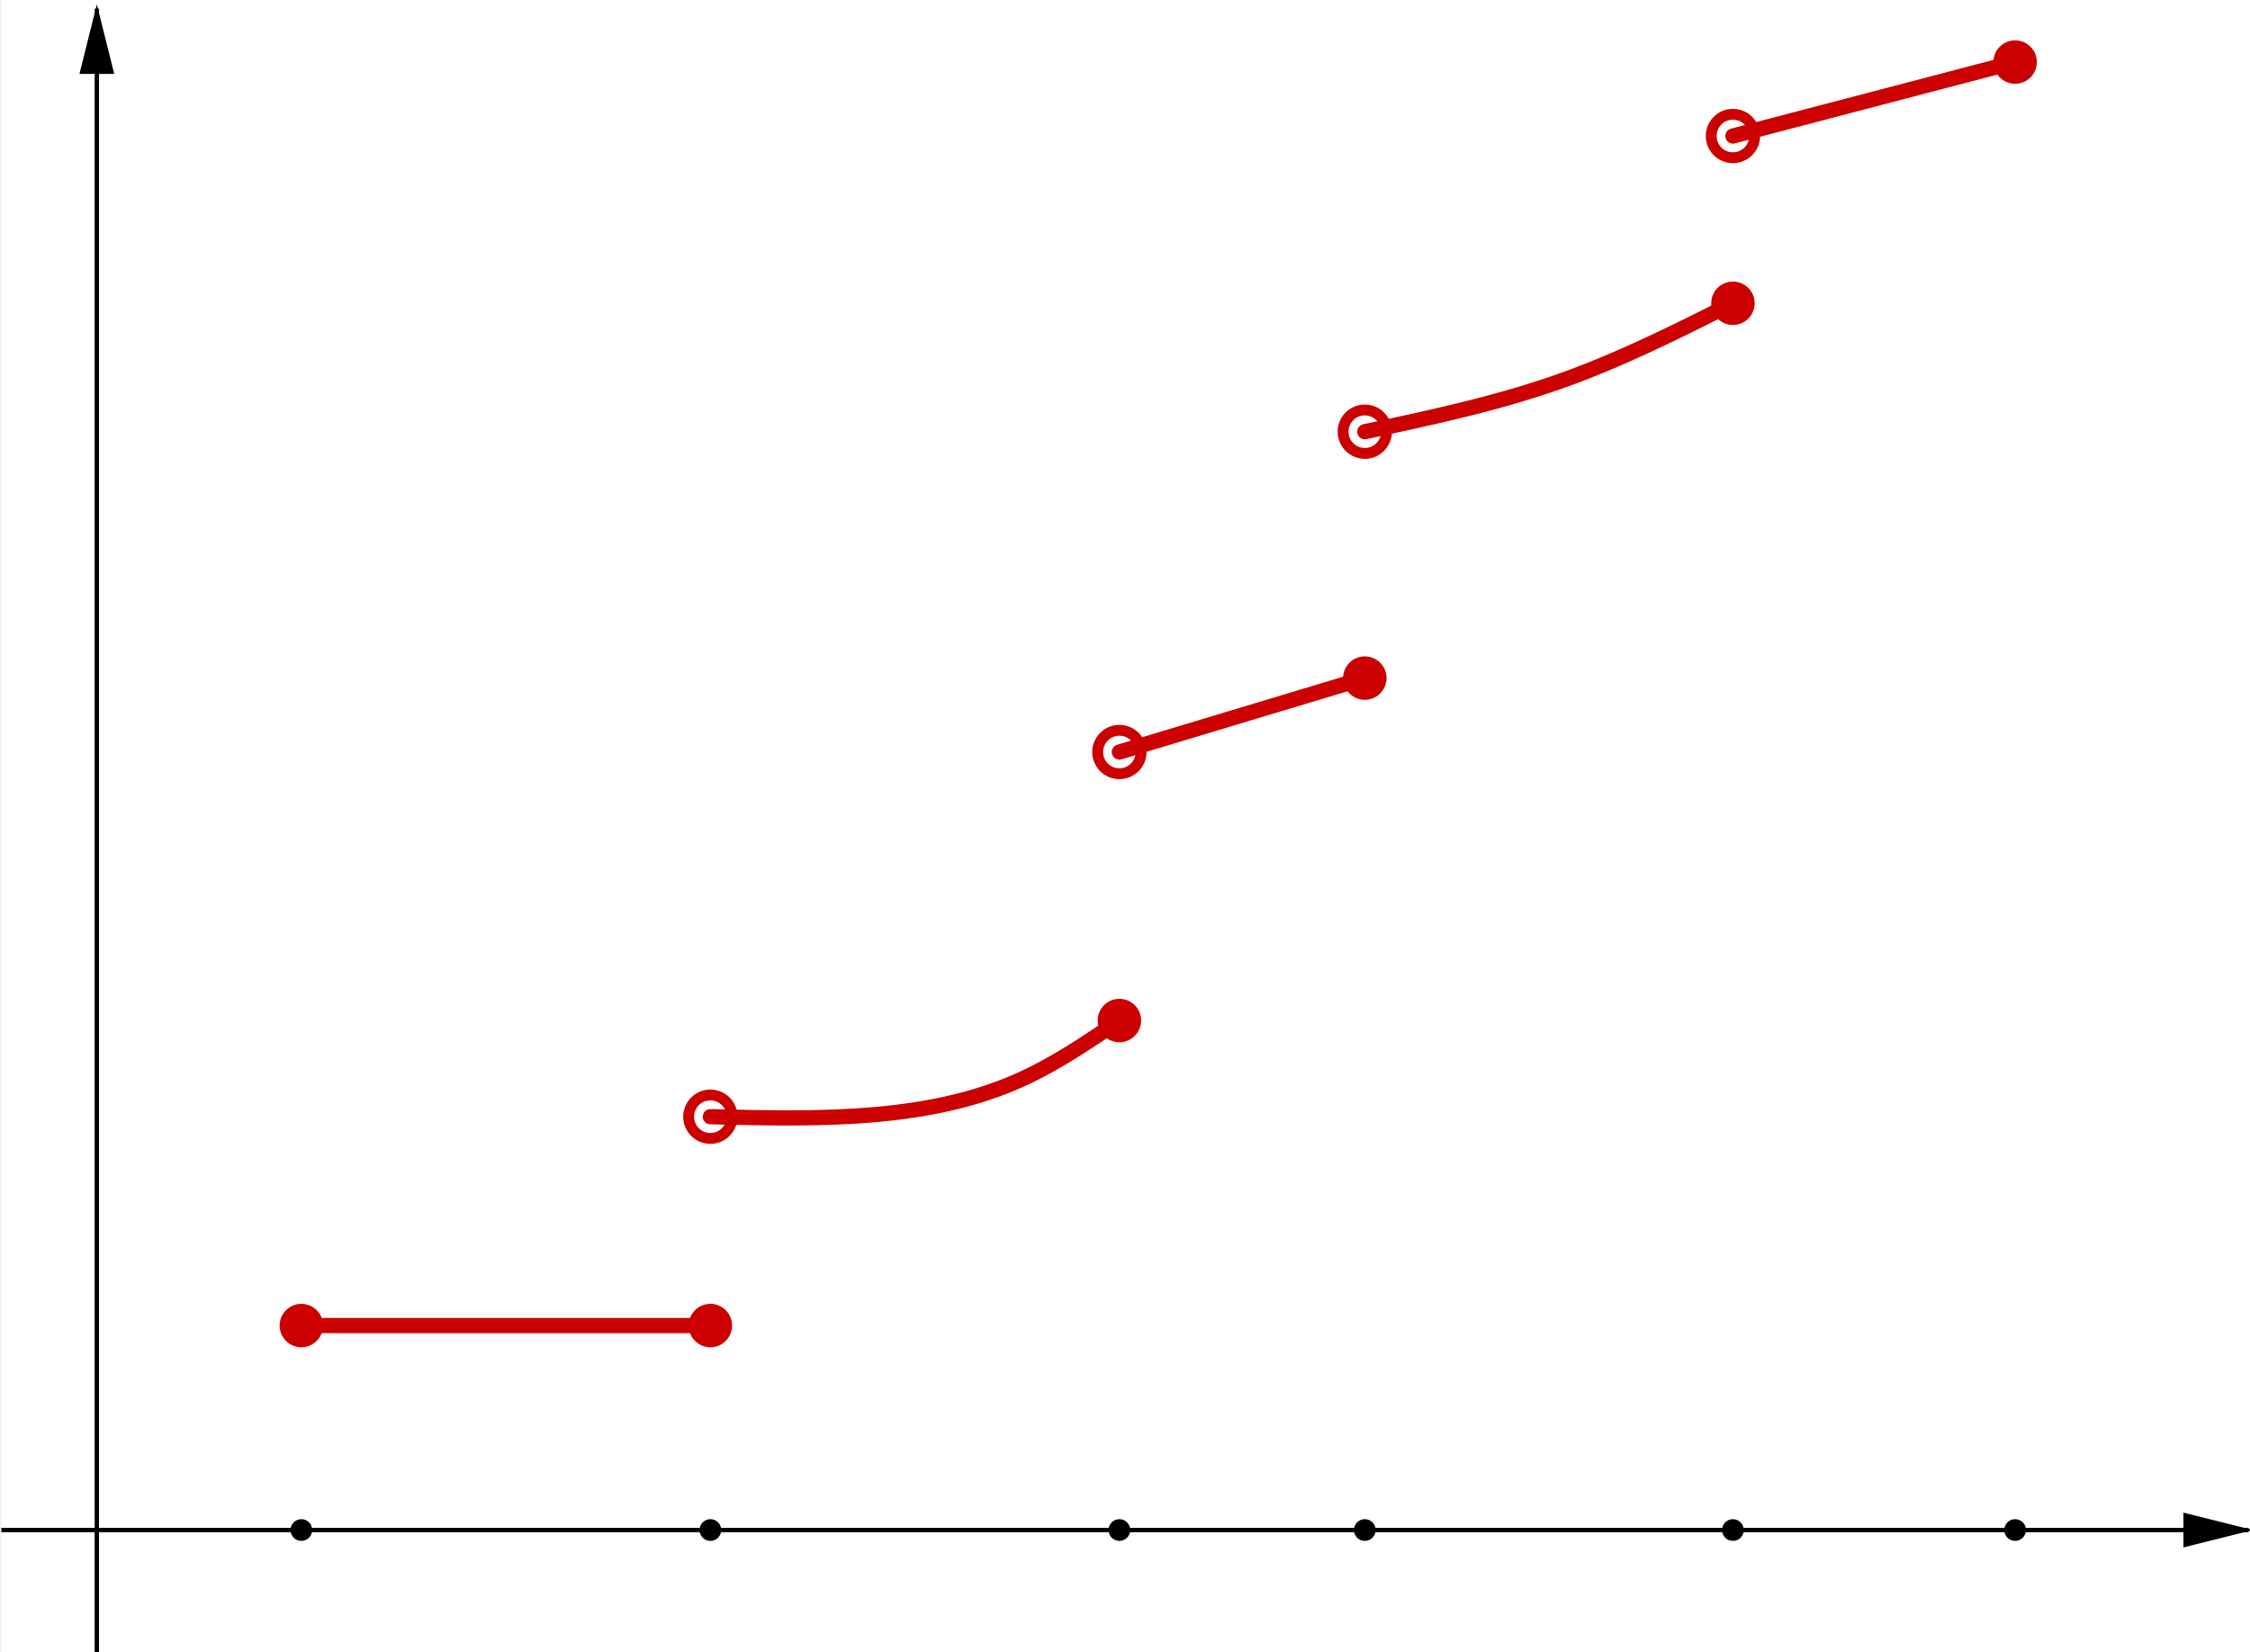
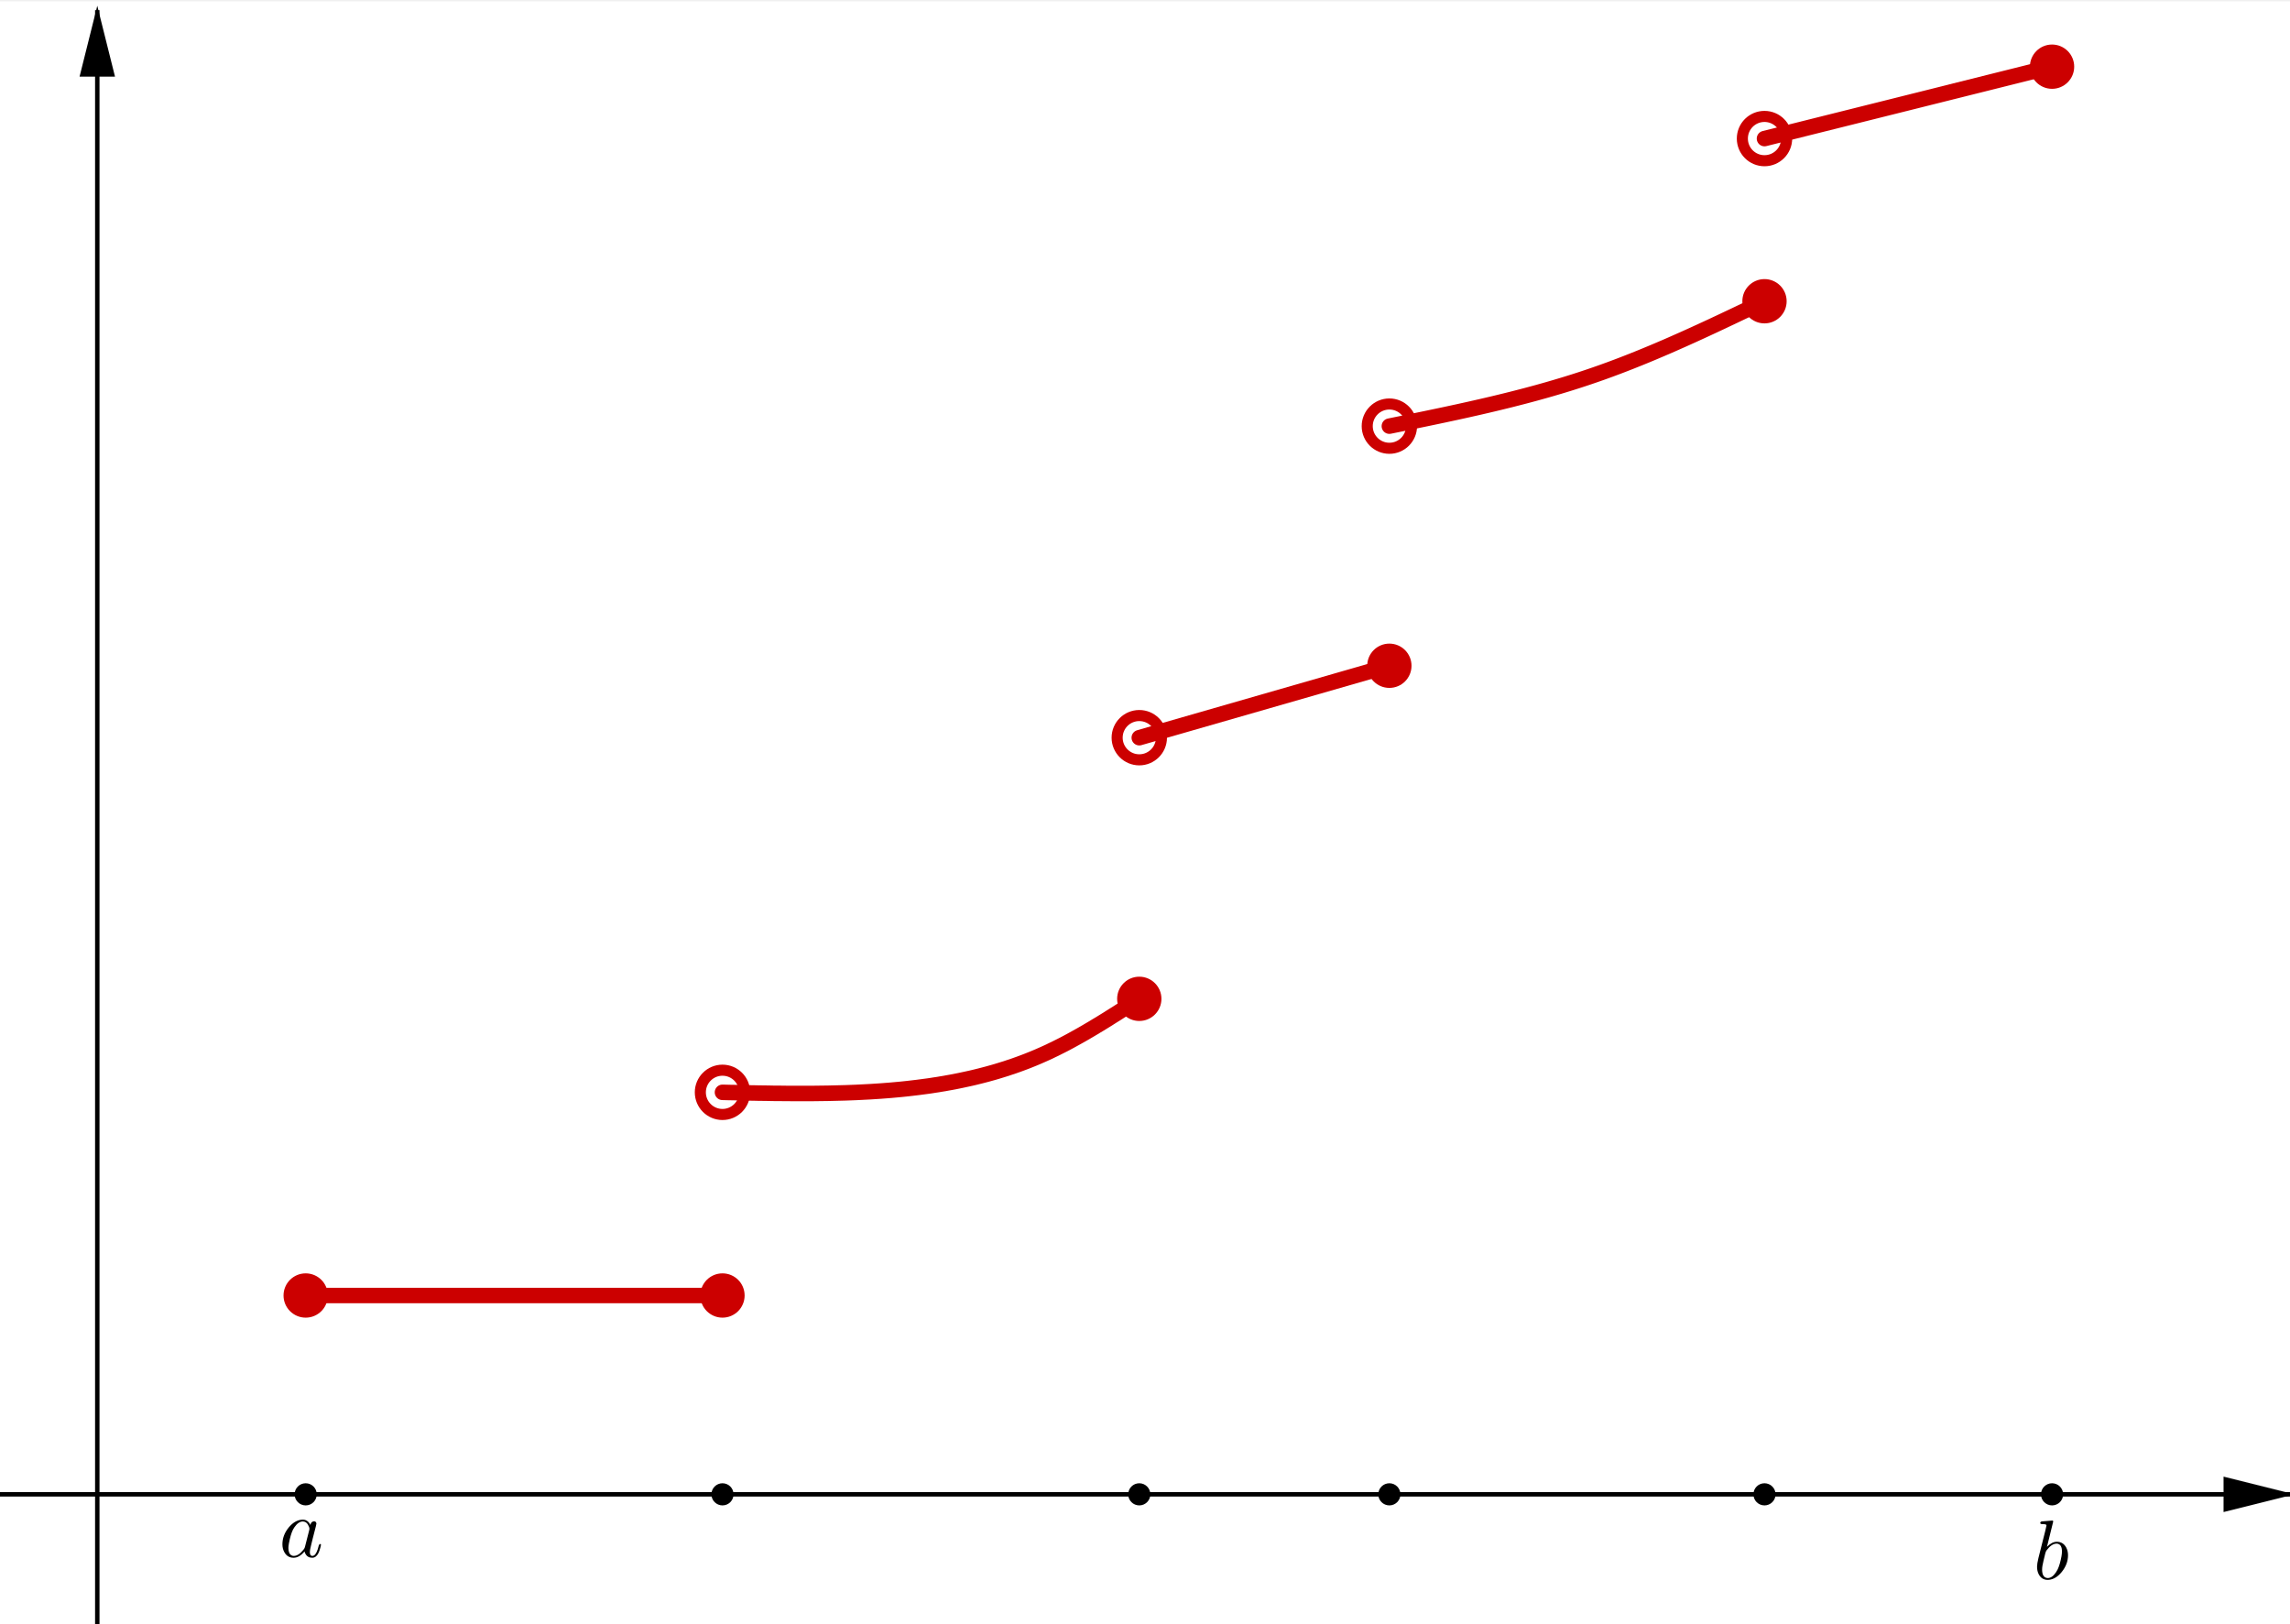
- <svg xmlns="http://www.w3.org/2000/svg" version="1.1" baseProfile="full" width="11.031cm" height="8.098cm" viewBox="0 0 517 380">
+ <svg xmlns="http://www.w3.org/2000/svg" version="1.1" baseProfile="full" width="11.031cm" height="7.822cm" viewBox="0 0 517 366">
  <g stroke-linejoin="miter" stroke-dashoffset="0" stroke-dasharray="none" stroke-width="1" stroke-miterlimit="10.000" stroke-linecap="square">
-     <clipPath id="clip0b198ba2-da93-43e0-8b6f-9a975923bdf9">
-       <path d="M 0 0 L 0 381.00 L 519.00 381.00 L 519.00 0 z" />
+     <clipPath id="clipcf092d91-afb4-4f87-b55b-2e547354ac8d">
+       <path d="M 0 0 L 0 368.00 L 519.00 368.00 L 519.00 0 z" />
    </clipPath>
    <g clip-path="url(#clip1)">
      <g fill-opacity="1" fill-rule="nonzero" stroke="none" fill="#ffffff">
-         <path d="M 0 0 L 519.00 0 L 519.00 381.00 L 0 381.00 L 0 0 z" />
-       </g>
-     </g>
-     <clipPath id="clip3fe75058-88b2-46e6-b3fe-6f1f11cfb4c7">
-       <path d="M 0 0 L 0 381.00 L 519.00 381.00 L 519.00 0 z" />
+         <path d="M 0 0 L 519.00 0 L 519.00 368.00 L 0 368.00 L 0 0 z" />
+       </g>
+     </g>
+     <clipPath id="clip340b4170-250e-4423-a421-cfbe6c512383">
+       <path d="M 0 0 L 0 368.00 L 519.00 368.00 L 519.00 0 z" />
    </clipPath>
    <g clip-path="url(#clip2)">
      <g stroke-linecap="butt" fill="none" stroke-opacity="1" stroke="#000000">
-         <path d="M 21.964 2 L 21.964 381.00" />
-       </g>
-     </g>
-     <clipPath id="clip01d507ce-08ec-40c1-9c9a-6805be78746c">
-       <path d="M 0 0 L 0 381.00 L 519.00 381.00 L 519.00 0 z" />
+         <path d="M 21.964 2 L 21.964 368.00" />
+       </g>
+     </g>
+     <clipPath id="clip12297f1d-1a6f-40b2-9924-266dabdbd923">
+       <path d="M 0 0 L 0 368.00 L 519.00 368.00 L 519.00 0 z" />
    </clipPath>
    <g clip-path="url(#clip3)">
      <g fill-opacity="1" fill-rule="evenodd" stroke="none" fill="#000000">
        <path d="M 21.964 1 L 17.964 17.000 L 25.964 17.000" />
      </g>
    </g>
-     <clipPath id="clipb29f3ad3-be61-430a-ae14-2dea337e269e">
-       <path d="M 0 0 L 0 381.00 L 519.00 381.00 L 519.00 0 z" />
+     <clipPath id="clip987e1de5-f22e-4f24-85cd-bc67ca7b3338">
+       <path d="M 0 0 L 0 368.00 L 519.00 368.00 L 519.00 0 z" />
    </clipPath>
    <g clip-path="url(#clip4)">
      <g stroke-linecap="butt" fill="none" stroke-opacity="1" stroke="#000000">
-         <path d="M 0 352.08 L 517.00 352.08" />
-       </g>
-     </g>
-     <clipPath id="clipe3bc85cf-7415-4466-963f-249ee44e7e02">
-       <path d="M 0 0 L 0 381.00 L 519.00 381.00 L 519.00 0 z" />
+         <path d="M 0 337.08 L 517.00 337.08" />
+       </g>
+     </g>
+     <clipPath id="clipdb05b985-6acf-415f-a738-33ef4ede84cc">
+       <path d="M 0 0 L 0 368.00 L 519.00 368.00 L 519.00 0 z" />
    </clipPath>
    <g clip-path="url(#clip5)">
      <g fill-opacity="1" fill-rule="evenodd" stroke="none" fill="#000000">
-         <path d="M 518.00 352.08 L 502.00 348.08 L 502.00 356.08" />
+         <path d="M 518.00 337.08 L 502.00 333.08 L 502.00 341.08" />
      </g>
    </g>
    <g id="misc">
</g>
    <g id="layer0">
-       <clipPath id="clipcf0b9674-e3a8-4b4e-ace9-5bd48eecfdd0">
-         <path d="M 0 0 L 0 381.00 L 519.00 381.00 L 519.00 0 z" />
+       <clipPath id="clipc4357185-dd2f-4bbd-b387-d0eb98295ee2">
+         <path d="M 0 0 L 0 368.00 L 519.00 368.00 L 519.00 0 z" />
      </clipPath>
      <g clip-path="url(#clip6)">
        <g stroke-linejoin="round" stroke-width="3.5" stroke-linecap="round" fill="none" stroke-opacity="1" stroke="#cc0000">
-           <path d="M 163.11 256.97 L 163.91 256.98 L 164.71 257.00 L 165.51 257.02 L 166.32 257.04 L 167.12 257.06 L 167.92 257.07 L 168.72 257.09 L 169.52 257.11 L 170.32 257.12 L 171.12 257.14 L 171.92 257.15 L 172.72 257.17 L 173.52 257.18 L 174.32 257.19 L 175.11 257.20 L 175.91 257.21 L 176.71 257.22 L 177.51 257.23 L 178.30 257.23 L 179.10 257.24 L 179.90 257.24 L 180.69 257.24 L 181.49 257.24 L 182.28 257.24 L 183.07 257.23 L 183.87 257.23 L 184.66 257.22 L 185.45 257.21 L 186.24 257.20 L 187.03 257.18 L 187.82 257.17 L 188.61 257.15 L 189.39 257.13 L 190.18 257.10 L 190.97 257.08 L 191.75 257.05 L 192.54 257.02 L 193.32 256.98 L 194.10 256.94 L 194.88 256.90 L 195.66 256.86 L 196.44 256.82 L 197.22 256.77 L 197.99 256.71 L 198.77 256.66 L 199.54 256.60 L 200.32 256.54 L 201.09 256.47 L 201.86 256.40 L 202.63 256.33 L 203.40 256.25 L 204.16 256.17 L 204.93 256.08 L 205.69 255.99 L 206.46 255.90 L 207.22 255.80 L 207.98 255.70 L 208.73 255.59 L 209.49 255.48 L 210.25 255.37 L 211.00 255.25 L 211.75 255.13 L 212.50 255.00 L 213.25 254.86 L 214.00 254.73 L 214.74 254.58 L 215.49 254.44 L 216.23 254.28 L 216.97 254.13 L 217.71 253.96 L 218.45 253.79 L 219.18 253.62 L 219.91 253.44 L 220.64 253.26 L 221.37 253.07 L 222.10 252.87 L 222.83 252.67 L 223.55 252.46 L 224.27 252.25 L 224.99 252.03 L 225.71 251.80 L 226.42 251.57 L 227.13 251.33 L 227.84 251.09 L 228.55 250.84 L 229.26 250.58 L 229.96 250.32 L 230.67 250.05 L 231.36 249.78 L 232.06 249.49 L 232.76 249.20 L 233.45 248.91 L 234.14 248.60 L 234.83 248.29 L 235.51 247.98 L 236.20 247.65 L 236.88 247.32 L 237.55 246.98 L 238.23 246.64 L 238.90 246.29 L 239.58 245.93 L 240.25 245.57 L 240.91 245.20 L 241.58 244.83 L 242.24 244.45 L 242.91 244.07 L 243.57 243.68 L 244.23 243.29 L 244.89 242.89 L 245.54 242.49 L 246.20 242.09 L 246.85 241.68 L 247.50 241.27 L 248.16 240.86 L 248.81 240.44 L 249.46 240.02 L 250.11 239.60 L 250.75 239.17 L 251.40 238.74 L 252.05 238.32 L 252.70 237.89 L 253.34 237.45 L 253.99 237.02 L 254.63 236.59 L 255.28 236.15 L 255.92 235.72 L 256.56 235.28 L 257.21 234.84" />
-         </g>
-       </g>
-       <clipPath id="clip1cb194b5-4356-4bd1-a8a3-cf11855f37d5">
-         <path d="M 0 0 L 0 381.00 L 519.00 381.00 L 519.00 0 z" />
+           <path d="M 163.11 246.32 L 163.91 246.34 L 164.71 246.36 L 165.51 246.37 L 166.32 246.39 L 167.12 246.41 L 167.92 246.42 L 168.72 246.44 L 169.52 246.46 L 170.32 246.47 L 171.12 246.49 L 171.92 246.50 L 172.72 246.51 L 173.52 246.52 L 174.32 246.54 L 175.11 246.55 L 175.91 246.55 L 176.71 246.56 L 177.51 246.57 L 178.30 246.57 L 179.10 246.58 L 179.90 246.58 L 180.69 246.58 L 181.49 246.58 L 182.28 246.58 L 183.07 246.58 L 183.87 246.57 L 184.66 246.56 L 185.45 246.55 L 186.24 246.54 L 187.03 246.53 L 187.82 246.51 L 188.61 246.49 L 189.39 246.47 L 190.18 246.45 L 190.97 246.43 L 191.75 246.40 L 192.54 246.37 L 193.32 246.34 L 194.10 246.30 L 194.88 246.26 L 195.66 246.22 L 196.44 246.18 L 197.22 246.13 L 197.99 246.08 L 198.77 246.03 L 199.54 245.97 L 200.32 245.91 L 201.09 245.85 L 201.86 245.78 L 202.63 245.71 L 203.40 245.64 L 204.16 245.56 L 204.93 245.48 L 205.69 245.39 L 206.46 245.30 L 207.22 245.21 L 207.98 245.11 L 208.73 245.01 L 209.49 244.91 L 210.25 244.80 L 211.00 244.68 L 211.75 244.57 L 212.50 244.44 L 213.25 244.32 L 214.00 244.18 L 214.74 244.05 L 215.49 243.91 L 216.23 243.76 L 216.97 243.61 L 217.71 243.45 L 218.45 243.29 L 219.18 243.13 L 219.91 242.96 L 220.64 242.78 L 221.37 242.60 L 222.10 242.41 L 222.83 242.22 L 223.55 242.02 L 224.27 241.82 L 224.99 241.61 L 225.71 241.39 L 226.42 241.17 L 227.13 240.95 L 227.84 240.71 L 228.55 240.48 L 229.26 240.23 L 229.96 239.98 L 230.67 239.72 L 231.36 239.46 L 232.06 239.19 L 232.76 238.91 L 233.45 238.63 L 234.14 238.34 L 234.83 238.04 L 235.51 237.74 L 236.20 237.43 L 236.88 237.12 L 237.55 236.79 L 238.23 236.47 L 238.90 236.13 L 239.58 235.79 L 240.25 235.45 L 240.91 235.10 L 241.58 234.74 L 242.24 234.38 L 242.91 234.01 L 243.57 233.64 L 244.23 233.27 L 244.89 232.89 L 245.54 232.51 L 246.20 232.12 L 246.85 231.74 L 247.50 231.34 L 248.16 230.95 L 248.81 230.55 L 249.46 230.15 L 250.11 229.75 L 250.75 229.34 L 251.40 228.93 L 252.05 228.53 L 252.70 228.11 L 253.34 227.70 L 253.99 227.29 L 254.63 226.87 L 255.28 226.46 L 255.92 226.04 L 256.56 225.63 L 257.21 225.21" />
+         </g>
+       </g>
+       <clipPath id="clip73964d78-106e-46ac-98fa-e3356d7e553e">
+         <path d="M 0 0 L 0 368.00 L 519.00 368.00 L 519.00 0 z" />
      </clipPath>
      <g clip-path="url(#clip7)">
        <g stroke-linejoin="round" stroke-width="3.5" stroke-linecap="round" fill="none" stroke-opacity="1" stroke="#cc0000">
-           <path d="M 313.67 99.338 L 314.36 99.191 L 315.05 99.044 L 315.74 98.896 L 316.43 98.749 L 317.12 98.601 L 317.81 98.453 L 318.50 98.305 L 319.20 98.157 L 319.89 98.008 L 320.58 97.859 L 321.27 97.710 L 321.96 97.560 L 322.65 97.410 L 323.34 97.259 L 324.03 97.107 L 324.72 96.955 L 325.41 96.803 L 326.10 96.650 L 326.78 96.496 L 327.47 96.341 L 328.16 96.185 L 328.85 96.029 L 329.54 95.872 L 330.22 95.713 L 330.91 95.554 L 331.60 95.394 L 332.28 95.233 L 332.97 95.071 L 333.65 94.908 L 334.34 94.743 L 335.02 94.577 L 335.71 94.410 L 336.39 94.242 L 337.08 94.073 L 337.76 93.902 L 338.44 93.730 L 339.12 93.556 L 339.80 93.381 L 340.48 93.204 L 341.17 93.026 L 341.84 92.847 L 342.52 92.665 L 343.20 92.482 L 343.88 92.297 L 344.56 92.111 L 345.23 91.923 L 345.91 91.732 L 346.59 91.541 L 347.26 91.347 L 347.93 91.151 L 348.61 90.953 L 349.28 90.753 L 349.95 90.551 L 350.62 90.347 L 351.29 90.141 L 351.96 89.933 L 352.63 89.722 L 353.30 89.510 L 353.97 89.295 L 354.63 89.077 L 355.30 88.857 L 355.96 88.635 L 356.63 88.410 L 357.29 88.183 L 357.95 87.953 L 358.61 87.721 L 359.27 87.486 L 359.93 87.249 L 360.59 87.008 L 361.25 86.766 L 361.91 86.520 L 362.56 86.273 L 363.22 86.023 L 363.87 85.770 L 364.52 85.515 L 365.18 85.258 L 365.83 84.998 L 366.48 84.737 L 367.13 84.473 L 367.78 84.207 L 368.43 83.939 L 369.07 83.669 L 369.72 83.397 L 370.37 83.122 L 371.01 82.846 L 371.66 82.569 L 372.30 82.289 L 372.95 82.007 L 373.59 81.724 L 374.23 81.439 L 374.87 81.153 L 375.51 80.865 L 376.16 80.575 L 376.80 80.284 L 377.44 79.991 L 378.07 79.697 L 378.71 79.401 L 379.35 79.104 L 379.99 78.806 L 380.63 78.507 L 381.26 78.206 L 381.90 77.904 L 382.54 77.601 L 383.17 77.297 L 383.81 76.992 L 384.44 76.686 L 385.08 76.379 L 385.71 76.071 L 386.35 75.762 L 386.98 75.452 L 387.61 75.142 L 388.25 74.831 L 388.88 74.519 L 389.51 74.206 L 390.14 73.893 L 390.78 73.579 L 391.41 73.265 L 392.04 72.951 L 392.67 72.635 L 393.30 72.320 L 393.94 72.004 L 394.57 71.688 L 395.20 71.371 L 395.83 71.055 L 396.46 70.738 L 397.09 70.421 L 397.72 70.104 L 398.36 69.787" />
-         </g>
-       </g>
-       <clipPath id="clip91f2fcb2-5b80-42e0-af0f-ad5923cd9ad9">
-         <path d="M 0 0 L 0 381.00 L 519.00 381.00 L 519.00 0 z" />
+           <path d="M 313.67 95.910 L 314.36 95.770 L 315.05 95.629 L 315.74 95.489 L 316.43 95.348 L 317.12 95.207 L 317.81 95.066 L 318.50 94.925 L 319.20 94.783 L 319.89 94.642 L 320.58 94.499 L 321.27 94.357 L 321.96 94.214 L 322.65 94.070 L 323.34 93.926 L 324.03 93.782 L 324.72 93.637 L 325.41 93.491 L 326.10 93.345 L 326.78 93.198 L 327.47 93.050 L 328.16 92.902 L 328.85 92.753 L 329.54 92.603 L 330.22 92.452 L 330.91 92.300 L 331.60 92.147 L 332.28 91.993 L 332.97 91.839 L 333.65 91.683 L 334.34 91.526 L 335.02 91.368 L 335.71 91.209 L 336.39 91.048 L 337.08 90.886 L 337.76 90.723 L 338.44 90.559 L 339.12 90.393 L 339.80 90.226 L 340.48 90.058 L 341.17 89.888 L 341.84 89.716 L 342.52 89.543 L 343.20 89.368 L 343.88 89.192 L 344.56 89.014 L 345.23 88.835 L 345.91 88.653 L 346.59 88.470 L 347.26 88.285 L 347.93 88.098 L 348.61 87.909 L 349.28 87.719 L 349.95 87.526 L 350.62 87.331 L 351.29 87.135 L 351.96 86.936 L 352.63 86.735 L 353.30 86.532 L 353.97 86.327 L 354.63 86.119 L 355.30 85.910 L 355.96 85.698 L 356.63 85.483 L 357.29 85.266 L 357.95 85.047 L 358.61 84.825 L 359.27 84.601 L 359.93 84.375 L 360.59 84.145 L 361.25 83.914 L 361.91 83.680 L 362.56 83.443 L 363.22 83.205 L 363.87 82.964 L 364.52 82.720 L 365.18 82.475 L 365.83 82.227 L 366.48 81.978 L 367.13 81.726 L 367.78 81.472 L 368.43 81.216 L 369.07 80.959 L 369.72 80.699 L 370.37 80.437 L 371.01 80.174 L 371.66 79.909 L 372.30 79.642 L 372.95 79.373 L 373.59 79.103 L 374.23 78.831 L 374.87 78.558 L 375.51 78.283 L 376.16 78.007 L 376.80 77.729 L 377.44 77.449 L 378.07 77.169 L 378.71 76.887 L 379.35 76.603 L 379.99 76.319 L 380.63 76.033 L 381.26 75.746 L 381.90 75.458 L 382.54 75.169 L 383.17 74.879 L 383.81 74.588 L 384.44 74.296 L 385.08 74.003 L 385.71 73.709 L 386.35 73.414 L 386.98 73.119 L 387.61 72.822 L 388.25 72.525 L 388.88 72.228 L 389.51 71.929 L 390.14 71.631 L 390.78 71.331 L 391.41 71.031 L 392.04 70.731 L 392.67 70.430 L 393.30 70.129 L 393.94 69.828 L 394.57 69.526 L 395.20 69.224 L 395.83 68.922 L 396.46 68.620 L 397.09 68.317 L 397.72 68.015 L 398.36 67.712" />
+         </g>
+       </g>
+       <clipPath id="clipb7a2257f-892c-4e40-a057-d14f39865862">
+         <path d="M 0 0 L 0 368.00 L 519.00 368.00 L 519.00 0 z" />
      </clipPath>
      <g clip-path="url(#clip8)">
        <g stroke-linejoin="round" stroke-width="3.5" stroke-linecap="round" fill="none" stroke-opacity="1" stroke="#cc0000">
-           <path d="M 69.013 305.03 L 163.11 305.03" />
-         </g>
-       </g>
-       <clipPath id="clip3946675e-f6b2-4330-afe5-d94eaa3d9ee2">
-         <path d="M 0 0 L 0 381.00 L 519.00 381.00 L 519.00 0 z" />
+           <path d="M 69.013 292.19 L 163.11 292.19" />
+         </g>
+       </g>
+       <clipPath id="clipc4d5f15d-009c-4978-a6fc-f4a64900080f">
+         <path d="M 0 0 L 0 368.00 L 519.00 368.00 L 519.00 0 z" />
      </clipPath>
      <g clip-path="url(#clip9)">
        <g stroke-linejoin="round" stroke-width="3.5" stroke-linecap="round" fill="none" stroke-opacity="1" stroke="#cc0000">
-           <path d="M 257.21 173.05 L 313.67 156.04" />
-         </g>
-       </g>
-       <clipPath id="clipf445985d-24d6-445f-a113-22ac68b2e536">
-         <path d="M 0 0 L 0 381.00 L 519.00 381.00 L 519.00 0 z" />
+           <path d="M 257.21 166.25 L 313.67 150.01" />
+         </g>
+       </g>
+       <clipPath id="clipdc10c342-41cf-4d81-8a05-4690e453c823">
+         <path d="M 0 0 L 0 368.00 L 519.00 368.00 L 519.00 0 z" />
      </clipPath>
      <g clip-path="url(#clip10)">
        <g stroke-linejoin="round" stroke-width="3.5" stroke-linecap="round" fill="none" stroke-opacity="1" stroke="#cc0000">
-           <path d="M 398.36 31.298 L 463.28 14.287" />
-         </g>
-       </g>
-       <clipPath id="clipb08a1677-2361-4385-a607-8dc4c667f24d">
-         <path d="M 0 0 L 0 381.00 L 519.00 381.00 L 519.00 0 z" />
+           <path d="M 398.36 30.985 L 463.28 14.754" />
+         </g>
+       </g>
+       <clipPath id="clip6c089364-e4b3-4379-b763-2c6b9607ec0d">
+         <path d="M 0 0 L 0 368.00 L 519.00 368.00 L 519.00 0 z" />
      </clipPath>
      <g clip-path="url(#clip11)">
        <g fill-opacity="1" fill-rule="nonzero" stroke="none" fill="#000000">
-           <path d="M 71.013 352.08 C 71.013 353.18 70.118 354.08 69.013 354.08 C 67.909 354.08 67.013 353.18 67.013 352.08 C 67.013 350.98 67.909 350.08 69.013 350.08 C 70.118 350.08 71.013 350.98 71.013 352.08 z" />
-         </g>
-       </g>
-       <clipPath id="clipc36cc9e4-908d-4992-a136-f264da702edf">
-         <path d="M 0 0 L 0 381.00 L 519.00 381.00 L 519.00 0 z" />
+           <path d="M 71.013 337.08 C 71.013 338.18 70.118 339.08 69.013 339.08 C 67.909 339.08 67.013 338.18 67.013 337.08 C 67.013 335.98 67.909 335.08 69.013 335.08 C 70.118 335.08 71.013 335.98 71.013 337.08 z" />
+         </g>
+       </g>
+       <clipPath id="clip3716d44c-2bbc-4f36-9993-13caaef5a253">
+         <path d="M 0 0 L 0 368.00 L 519.00 368.00 L 519.00 0 z" />
      </clipPath>
      <g clip-path="url(#clip12)">
        <g stroke-linejoin="round" stroke-linecap="round" fill="none" stroke-opacity="1" stroke="#000000">
-           <path d="M 71.013 352.08 C 71.013 353.18 70.118 354.08 69.013 354.08 C 67.909 354.08 67.013 353.18 67.013 352.08 C 67.013 350.98 67.909 350.08 69.013 350.08 C 70.118 350.08 71.013 350.98 71.013 352.08 z" />
-         </g>
-       </g>
-       <clipPath id="clip8c189ef8-361e-46e8-8351-5ef28ce6f6f3">
-         <path d="M 0 0 L 0 381.00 L 519.00 381.00 L 519.00 0 z" />
-       </clipPath>
-       <g clip-path="url(#clip13)">
-         <g fill-opacity="1" fill-rule="nonzero" stroke="none" fill="#000000">
-           <path d="M 165.11 352.08 C 165.11 353.18 164.22 354.08 163.11 354.08 C 162.01 354.08 161.11 353.18 161.11 352.08 C 161.11 350.98 162.01 350.08 163.11 350.08 C 164.22 350.08 165.11 350.98 165.11 352.08 z" />
-         </g>
-       </g>
-       <clipPath id="clipfc56370f-4f3f-4e37-9a8c-51867b5b14c8">
-         <path d="M 0 0 L 0 381.00 L 519.00 381.00 L 519.00 0 z" />
+           <path d="M 71.013 337.08 C 71.013 338.18 70.118 339.08 69.013 339.08 C 67.909 339.08 67.013 338.18 67.013 337.08 C 67.013 335.98 67.909 335.08 69.013 335.08 C 70.118 335.08 71.013 335.98 71.013 337.08 z" />
+         </g>
+       </g>
+       <g transform="matrix(.19, 0, 0, .19, 63.000, 351.19)">
+         <clipPath id="clip6df27e54-bf9c-43fb-8ea6-8228778339eb">
+           <path d="M -331.58 -1848.4 L -331.58 88.479 L 2400.0 88.479 L 2400.0 -1848.4 z" />
+         </clipPath>
+         <g clip-path="url(#clip13)">
+           <g fill-opacity="1" fill-rule="nonzero" stroke="none" fill="#000000">
+             <path d="M 37.297 -37.797 Q 37.797 -41.203 40.406 -42.000 Q 40.906 -42.203 41.500 -42.203 Q 44.094 -42.203 44.406 -39.500 Q 44.406 -38.906 43.703 -36.094 L 40.094 -22.094 Q 38.594 -15.797 37.906 -13.094 Q 36.594 -7.906 36.594 -5.703 Q 36.594 -1.094 39.594 -1.094 Q 43.406 -1.094 46.000 -9.094 Q 46.500 -10.797 47.203 -13.500 Q 48.000 -15.203 48.594 -15.297 Q 49.797 -15.297 49.797 -14.297 Q 49.797 -12.797 48.000 -7.297 Q 47.406 -5.594 46.797 -4.406 Q 44.000 1.094 39.406 1.094 Q 33.797 1.094 31.297 -3.703 Q 30.594 -4.906 30.297 -6.406 Q 24.000 1.094 17.297 1.094 Q 9.797 1.094 6.203 -5.703 Q 4 -9.703 4 -14.906 Q 4 -25.703 11.500 -34.906 Q 18.500 -43.297 26.703 -44.094 Q 27.406 -44.203 28.094 -44.203 Q 34.203 -44.203 37.297 -37.797 z M 30.797 -11.906 L 30.797 -11.906 L 35.797 -31.500 Q 36.094 -33.000 36.094 -33.203 Q 36.094 -35.297 34.297 -38.297 Q 32.094 -42.000 28.203 -42.000 Q 23.000 -42.000 18.297 -35.203 Q 17.406 -33.906 16.594 -32.406 Q 13.703 -26.594 11.703 -15.906 Q 11.094 -12.500 11.094 -10.500 Q 11.094 -3.703 14.906 -1.703 Q 16.000 -1.094 17.500 -1.094 Q 23.094 -1.094 28.797 -8.203 Q 30.203 -9.797 30.703 -11.500 L 30.703 -11.594 Q 30.797 -11.797 30.797 -11.906 z" />
+           </g>
+         </g>
+       </g>
+       <clipPath id="clipa1a72067-f9d4-4258-8ee3-879b73f1543c">
+         <path d="M 0 0 L 0 368.00 L 519.00 368.00 L 519.00 0 z" />
      </clipPath>
      <g clip-path="url(#clip14)">
-         <g stroke-linejoin="round" stroke-linecap="round" fill="none" stroke-opacity="1" stroke="#000000">
-           <path d="M 165.11 352.08 C 165.11 353.18 164.22 354.08 163.11 354.08 C 162.01 354.08 161.11 353.18 161.11 352.08 C 161.11 350.98 162.01 350.08 163.11 350.08 C 164.22 350.08 165.11 350.98 165.11 352.08 z" />
-         </g>
-       </g>
-       <clipPath id="clip3b25b6e0-3a67-4bc3-a8e4-e9416a74eda6">
-         <path d="M 0 0 L 0 381.00 L 519.00 381.00 L 519.00 0 z" />
+         <g fill-opacity="1" fill-rule="nonzero" stroke="none" fill="#000000">
+           <path d="M 165.11 337.08 C 165.11 338.18 164.22 339.08 163.11 339.08 C 162.01 339.08 161.11 338.18 161.11 337.08 C 161.11 335.98 162.01 335.08 163.11 335.08 C 164.22 335.08 165.11 335.98 165.11 337.08 z" />
+         </g>
+       </g>
+       <clipPath id="clipf0e81100-4088-4d6d-951b-31b2b4232e39">
+         <path d="M 0 0 L 0 368.00 L 519.00 368.00 L 519.00 0 z" />
      </clipPath>
      <g clip-path="url(#clip15)">
-         <g fill-opacity="1" fill-rule="nonzero" stroke="none" fill="#000000">
-           <path d="M 259.21 352.08 C 259.21 353.18 258.31 354.08 257.21 354.08 C 256.10 354.08 255.21 353.18 255.21 352.08 C 255.21 350.98 256.10 350.08 257.21 350.08 C 258.31 350.08 259.21 350.98 259.21 352.08 z" />
-         </g>
-       </g>
-       <clipPath id="clipc501b7b1-09d6-42e0-96d7-b323df24e489">
-         <path d="M 0 0 L 0 381.00 L 519.00 381.00 L 519.00 0 z" />
+         <g stroke-linejoin="round" stroke-linecap="round" fill="none" stroke-opacity="1" stroke="#000000">
+           <path d="M 165.11 337.08 C 165.11 338.18 164.22 339.08 163.11 339.08 C 162.01 339.08 161.11 338.18 161.11 337.08 C 161.11 335.98 162.01 335.08 163.11 335.08 C 164.22 335.08 165.11 335.98 165.11 337.08 z" />
+         </g>
+       </g>
+       <clipPath id="clip4fe2849a-a6c8-4861-b50f-d7718a64eed5">
+         <path d="M 0 0 L 0 368.00 L 519.00 368.00 L 519.00 0 z" />
      </clipPath>
      <g clip-path="url(#clip16)">
-         <g stroke-linejoin="round" stroke-linecap="round" fill="none" stroke-opacity="1" stroke="#000000">
-           <path d="M 259.21 352.08 C 259.21 353.18 258.31 354.08 257.21 354.08 C 256.10 354.08 255.21 353.18 255.21 352.08 C 255.21 350.98 256.10 350.08 257.21 350.08 C 258.31 350.08 259.21 350.98 259.21 352.08 z" />
-         </g>
-       </g>
-       <clipPath id="clip1018e66b-fc93-4e29-83ce-0bf5277667e1">
-         <path d="M 0 0 L 0 381.00 L 519.00 381.00 L 519.00 0 z" />
+         <g fill-opacity="1" fill-rule="nonzero" stroke="none" fill="#000000">
+           <path d="M 259.21 337.08 C 259.21 338.18 258.31 339.08 257.21 339.08 C 256.10 339.08 255.21 338.18 255.21 337.08 C 255.21 335.98 256.10 335.08 257.21 335.08 C 258.31 335.08 259.21 335.98 259.21 337.08 z" />
+         </g>
+       </g>
+       <clipPath id="clip3c6e393f-fc2e-49b6-9647-a923375afdf1">
+         <path d="M 0 0 L 0 368.00 L 519.00 368.00 L 519.00 0 z" />
      </clipPath>
      <g clip-path="url(#clip17)">
-         <g fill-opacity="1" fill-rule="nonzero" stroke="none" fill="#000000">
-           <path d="M 315.67 352.08 C 315.67 353.18 314.77 354.08 313.67 354.08 C 312.56 354.08 311.67 353.18 311.67 352.08 C 311.67 350.98 312.56 350.08 313.67 350.08 C 314.77 350.08 315.67 350.98 315.67 352.08 z" />
-         </g>
-       </g>
-       <clipPath id="clip49bcc55d-b259-4bed-867e-aeefd7cd1407">
-         <path d="M 0 0 L 0 381.00 L 519.00 381.00 L 519.00 0 z" />
+         <g stroke-linejoin="round" stroke-linecap="round" fill="none" stroke-opacity="1" stroke="#000000">
+           <path d="M 259.21 337.08 C 259.21 338.18 258.31 339.08 257.21 339.08 C 256.10 339.08 255.21 338.18 255.21 337.08 C 255.21 335.98 256.10 335.08 257.21 335.08 C 258.31 335.08 259.21 335.98 259.21 337.08 z" />
+         </g>
+       </g>
+       <clipPath id="clipd6893fc3-000b-42ed-86fe-fd6553039ce8">
+         <path d="M 0 0 L 0 368.00 L 519.00 368.00 L 519.00 0 z" />
      </clipPath>
      <g clip-path="url(#clip18)">
-         <g stroke-linejoin="round" stroke-linecap="round" fill="none" stroke-opacity="1" stroke="#000000">
-           <path d="M 315.67 352.08 C 315.67 353.18 314.77 354.08 313.67 354.08 C 312.56 354.08 311.67 353.18 311.67 352.08 C 311.67 350.98 312.56 350.08 313.67 350.08 C 314.77 350.08 315.67 350.98 315.67 352.08 z" />
-         </g>
-       </g>
-       <clipPath id="clip2fbaa791-88d9-4130-b1bd-708afda46572">
-         <path d="M 0 0 L 0 381.00 L 519.00 381.00 L 519.00 0 z" />
+         <g fill-opacity="1" fill-rule="nonzero" stroke="none" fill="#000000">
+           <path d="M 315.67 337.08 C 315.67 338.18 314.77 339.08 313.67 339.08 C 312.56 339.08 311.67 338.18 311.67 337.08 C 311.67 335.98 312.56 335.08 313.67 335.08 C 314.77 335.08 315.67 335.98 315.67 337.08 z" />
+         </g>
+       </g>
+       <clipPath id="clip1aa79d39-17a3-47f8-a09e-3f67bd3bc527">
+         <path d="M 0 0 L 0 368.00 L 519.00 368.00 L 519.00 0 z" />
      </clipPath>
      <g clip-path="url(#clip19)">
-         <g fill-opacity="1" fill-rule="nonzero" stroke="none" fill="#000000">
-           <path d="M 400.36 352.08 C 400.36 353.18 399.46 354.08 398.36 354.08 C 397.25 354.08 396.36 353.18 396.36 352.08 C 396.36 350.98 397.25 350.08 398.36 350.08 C 399.46 350.08 400.36 350.98 400.36 352.08 z" />
-         </g>
-       </g>
-       <clipPath id="clip0085c3de-546d-4aee-82f8-01b37e78d67f">
-         <path d="M 0 0 L 0 381.00 L 519.00 381.00 L 519.00 0 z" />
+         <g stroke-linejoin="round" stroke-linecap="round" fill="none" stroke-opacity="1" stroke="#000000">
+           <path d="M 315.67 337.08 C 315.67 338.18 314.77 339.08 313.67 339.08 C 312.56 339.08 311.67 338.18 311.67 337.08 C 311.67 335.98 312.56 335.08 313.67 335.08 C 314.77 335.08 315.67 335.98 315.67 337.08 z" />
+         </g>
+       </g>
+       <clipPath id="clip3fbc5046-a554-416e-80a3-a581e00c8e80">
+         <path d="M 0 0 L 0 368.00 L 519.00 368.00 L 519.00 0 z" />
      </clipPath>
      <g clip-path="url(#clip20)">
-         <g stroke-linejoin="round" stroke-linecap="round" fill="none" stroke-opacity="1" stroke="#000000">
-           <path d="M 400.36 352.08 C 400.36 353.18 399.46 354.08 398.36 354.08 C 397.25 354.08 396.36 353.18 396.36 352.08 C 396.36 350.98 397.25 350.08 398.36 350.08 C 399.46 350.08 400.36 350.98 400.36 352.08 z" />
-         </g>
-       </g>
-       <clipPath id="clip59e36d26-a732-4fda-bbdf-d37bbdabfa3f">
-         <path d="M 0 0 L 0 381.00 L 519.00 381.00 L 519.00 0 z" />
+         <g fill-opacity="1" fill-rule="nonzero" stroke="none" fill="#000000">
+           <path d="M 400.36 337.08 C 400.36 338.18 399.46 339.08 398.36 339.08 C 397.25 339.08 396.36 338.18 396.36 337.08 C 396.36 335.98 397.25 335.08 398.36 335.08 C 399.46 335.08 400.36 335.98 400.36 337.08 z" />
+         </g>
+       </g>
+       <clipPath id="clip7fe1d542-6f69-4b47-8f1e-0456483605b6">
+         <path d="M 0 0 L 0 368.00 L 519.00 368.00 L 519.00 0 z" />
      </clipPath>
      <g clip-path="url(#clip21)">
-         <g fill-opacity="1" fill-rule="nonzero" stroke="none" fill="#000000">
-           <path d="M 465.28 352.08 C 465.28 353.18 464.39 354.08 463.28 354.08 C 462.18 354.08 461.28 353.18 461.28 352.08 C 461.28 350.98 462.18 350.08 463.28 350.08 C 464.39 350.08 465.28 350.98 465.28 352.08 z" />
-         </g>
-       </g>
-       <clipPath id="clipf68318fb-e5d0-4c61-ba1d-683dad98ece1">
-         <path d="M 0 0 L 0 381.00 L 519.00 381.00 L 519.00 0 z" />
+         <g stroke-linejoin="round" stroke-linecap="round" fill="none" stroke-opacity="1" stroke="#000000">
+           <path d="M 400.36 337.08 C 400.36 338.18 399.46 339.08 398.36 339.08 C 397.25 339.08 396.36 338.18 396.36 337.08 C 396.36 335.98 397.25 335.08 398.36 335.08 C 399.46 335.08 400.36 335.98 400.36 337.08 z" />
+         </g>
+       </g>
+       <clipPath id="clip06deab6f-e98c-4477-a5a0-b7d3bf14364c">
+         <path d="M 0 0 L 0 368.00 L 519.00 368.00 L 519.00 0 z" />
      </clipPath>
      <g clip-path="url(#clip22)">
-         <g stroke-linejoin="round" stroke-linecap="round" fill="none" stroke-opacity="1" stroke="#000000">
-           <path d="M 465.28 352.08 C 465.28 353.18 464.39 354.08 463.28 354.08 C 462.18 354.08 461.28 353.18 461.28 352.08 C 461.28 350.98 462.18 350.08 463.28 350.08 C 464.39 350.08 465.28 350.98 465.28 352.08 z" />
-         </g>
-       </g>
-       <clipPath id="clipb6ee711c-9595-4e03-8b88-78e4c45fe56c">
-         <path d="M 0 0 L 0 381.00 L 519.00 381.00 L 519.00 0 z" />
+         <g fill-opacity="1" fill-rule="nonzero" stroke="none" fill="#000000">
+           <path d="M 465.28 337.08 C 465.28 338.18 464.39 339.08 463.28 339.08 C 462.18 339.08 461.28 338.18 461.28 337.08 C 461.28 335.98 462.18 335.08 463.28 335.08 C 464.39 335.08 465.28 335.98 465.28 337.08 z" />
+         </g>
+       </g>
+       <clipPath id="clip306540f2-8618-4d4b-a412-960aac825c9d">
+         <path d="M 0 0 L 0 368.00 L 519.00 368.00 L 519.00 0 z" />
      </clipPath>
      <g clip-path="url(#clip23)">
-         <g fill-opacity="1" fill-rule="nonzero" stroke="none" fill="#cc0000">
-           <path d="M 74.013 305.03 C 74.013 307.79 71.775 310.03 69.013 310.03 C 66.252 310.03 64.013 307.79 64.013 305.03 C 64.013 302.27 66.252 300.03 69.013 300.03 C 71.775 300.03 74.013 302.27 74.013 305.03 z" />
-         </g>
-       </g>
-       <clipPath id="clipc4f3addb-4e7e-4706-a0de-c6015c67f0dc">
-         <path d="M 0 0 L 0 381.00 L 519.00 381.00 L 519.00 0 z" />
-       </clipPath>
-       <g clip-path="url(#clip24)">
-         <g fill-opacity="1" fill-rule="nonzero" stroke="none" fill="#cc0000">
-           <path d="M 168.11 305.03 C 168.11 307.79 165.87 310.03 163.11 310.03 C 160.35 310.03 158.11 307.79 158.11 305.03 C 158.11 302.27 160.35 300.03 163.11 300.03 C 165.87 300.03 168.11 302.27 168.11 305.03 z" />
-         </g>
-       </g>
-       <clipPath id="clipa393301b-0710-4c60-9b9c-42ee6ba16847">
-         <path d="M 0 0 L 0 381.00 L 519.00 381.00 L 519.00 0 z" />
+         <g stroke-linejoin="round" stroke-linecap="round" fill="none" stroke-opacity="1" stroke="#000000">
+           <path d="M 465.28 337.08 C 465.28 338.18 464.39 339.08 463.28 339.08 C 462.18 339.08 461.28 338.18 461.28 337.08 C 461.28 335.98 462.18 335.08 463.28 335.08 C 464.39 335.08 465.28 335.98 465.28 337.08 z" />
+         </g>
+       </g>
+       <g transform="matrix(.19, 0, 0, .19, 459.00, 356.19)">
+         <clipPath id="clip34bf361e-c03b-4086-b30f-7b5c9037a3c2">
+           <path d="M -2415.8 -1874.7 L -2415.8 62.179 L 315.79 62.179 L 315.79 -1874.7 z" />
+         </clipPath>
+         <g clip-path="url(#clip24)">
+           <g fill-opacity="1" fill-rule="nonzero" stroke="none" fill="#000000">
+             <path d="M 23.906 -68.297 L 16.500 -38.203 Q 22.297 -44.203 28.203 -44.203 Q 35.703 -44.203 39.406 -37.297 Q 41.500 -33.297 41.500 -28.203 Q 41.500 -17.594 34.094 -8.406 Q 27.203 .094 18.906 1 Q 18.094 1.094 17.406 1.094 Q 10.203 1.094 6.703 -5.594 Q 4.703 -9.406 4.703 -14.594 Q 4.703 -18.000 6.297 -24.703 L 14.500 -57.297 Q 15.906 -63.203 15.906 -63.500 Q 15.906 -64.594 14.500 -64.906 L 14.500 -64.906 Q 13.297 -65.203 10.906 -65.203 Q 8.703 -65.203 8.5 -66.406 Q 8.5 -68.094 10.406 -68.406 L 22.594 -69.406 Q 23.906 -69.406 23.906 -68.297 z M 14.500 -30.500 L 12.297 -21.297 Q 10.703 -15.000 10.703 -11.203 Q 10.703 -2.594 15.906 -1.297 Q 16.594 -1.094 17.406 -1.094 Q 22.703 -1.094 27.297 -8.094 Q 28.297 -9.594 29.203 -11.406 Q 31.906 -17.094 33.703 -26.797 Q 34.297 -30.297 34.297 -32.594 Q 34.297 -40.594 29.406 -41.797 L 29.297 -41.906 Q 28.703 -42.000 28.000 -42.000 Q 22.000 -42.000 16.000 -34.000 Q 15.203 -33.000 14.500 -30.500 z" />
+           </g>
+         </g>
+       </g>
+       <clipPath id="clip15bed596-d5f0-4098-8d00-4b568b48f2f9">
+         <path d="M 0 0 L 0 368.00 L 519.00 368.00 L 519.00 0 z" />
      </clipPath>
      <g clip-path="url(#clip25)">
-         <g stroke-width="2.5" fill="none" stroke-opacity="1" stroke="#cc0000">
-           <path d="M 168.11 256.97 C 168.11 259.73 165.87 261.97 163.11 261.97 C 160.35 261.97 158.11 259.73 158.11 256.97 C 158.11 254.20 160.35 251.97 163.11 251.97 C 165.87 251.97 168.11 254.20 168.11 256.97 z" />
-         </g>
-       </g>
-       <clipPath id="clipb406267f-f837-4579-bd00-4c7e5e338655">
-         <path d="M 0 0 L 0 381.00 L 519.00 381.00 L 519.00 0 z" />
+         <g fill-opacity="1" fill-rule="nonzero" stroke="none" fill="#cc0000">
+           <path d="M 74.013 292.19 C 74.013 294.95 71.775 297.19 69.013 297.19 C 66.252 297.19 64.013 294.95 64.013 292.19 C 64.013 289.42 66.252 287.19 69.013 287.19 C 71.775 287.19 74.013 289.42 74.013 292.19 z" />
+         </g>
+       </g>
+       <clipPath id="clipf73f252b-def1-4cf5-8ee7-2dbd22785fc7">
+         <path d="M 0 0 L 0 368.00 L 519.00 368.00 L 519.00 0 z" />
      </clipPath>
      <g clip-path="url(#clip26)">
        <g fill-opacity="1" fill-rule="nonzero" stroke="none" fill="#cc0000">
-           <path d="M 262.21 234.84 C 262.21 237.60 259.97 239.84 257.21 239.84 C 254.45 239.84 252.21 237.60 252.21 234.84 C 252.21 232.08 254.45 229.84 257.21 229.84 C 259.97 229.84 262.21 232.08 262.21 234.84 z" />
-         </g>
-       </g>
-       <clipPath id="clip3177b787-afcb-49ec-bad5-6ffe08333c40">
-         <path d="M 0 0 L 0 381.00 L 519.00 381.00 L 519.00 0 z" />
+           <path d="M 168.11 292.19 C 168.11 294.95 165.87 297.19 163.11 297.19 C 160.35 297.19 158.11 294.95 158.11 292.19 C 158.11 289.42 160.35 287.19 163.11 287.19 C 165.87 287.19 168.11 289.42 168.11 292.19 z" />
+         </g>
+       </g>
+       <clipPath id="clipdceca67c-ec4c-4fef-ba94-619d820693f3">
+         <path d="M 0 0 L 0 368.00 L 519.00 368.00 L 519.00 0 z" />
      </clipPath>
      <g clip-path="url(#clip27)">
        <g stroke-width="2.5" fill="none" stroke-opacity="1" stroke="#cc0000">
-           <path d="M 262.21 173.05 C 262.21 175.81 259.97 178.05 257.21 178.05 C 254.45 178.05 252.21 175.81 252.21 173.05 C 252.21 170.29 254.45 168.05 257.21 168.05 C 259.97 168.05 262.21 170.29 262.21 173.05 z" />
-         </g>
-       </g>
-       <clipPath id="clip088ff01d-6a30-41ee-b78f-19784823bcef">
-         <path d="M 0 0 L 0 381.00 L 519.00 381.00 L 519.00 0 z" />
+           <path d="M 168.11 246.32 C 168.11 249.08 165.87 251.32 163.11 251.32 C 160.35 251.32 158.11 249.08 158.11 246.32 C 158.11 243.56 160.35 241.32 163.11 241.32 C 165.87 241.32 168.11 243.56 168.11 246.32 z" />
+         </g>
+       </g>
+       <clipPath id="clipa50d002b-681f-4bc4-9882-bd3d11680786">
+         <path d="M 0 0 L 0 368.00 L 519.00 368.00 L 519.00 0 z" />
      </clipPath>
      <g clip-path="url(#clip28)">
        <g fill-opacity="1" fill-rule="nonzero" stroke="none" fill="#cc0000">
-           <path d="M 318.67 156.04 C 318.67 158.80 316.43 161.04 313.67 161.04 C 310.91 161.04 308.67 158.80 308.67 156.04 C 308.67 153.28 310.91 151.04 313.67 151.04 C 316.43 151.04 318.67 153.28 318.67 156.04 z" />
-         </g>
-       </g>
-       <clipPath id="clip3277ae58-3111-4fd8-9c09-f7ff31424a1e">
-         <path d="M 0 0 L 0 381.00 L 519.00 381.00 L 519.00 0 z" />
+           <path d="M 262.21 225.21 C 262.21 227.97 259.97 230.21 257.21 230.21 C 254.45 230.21 252.21 227.97 252.21 225.21 C 252.21 222.45 254.45 220.21 257.21 220.21 C 259.97 220.21 262.21 222.45 262.21 225.21 z" />
+         </g>
+       </g>
+       <clipPath id="clip4e4f0d19-f3b6-4290-9087-e728952c13c7">
+         <path d="M 0 0 L 0 368.00 L 519.00 368.00 L 519.00 0 z" />
      </clipPath>
      <g clip-path="url(#clip29)">
        <g stroke-width="2.5" fill="none" stroke-opacity="1" stroke="#cc0000">
-           <path d="M 318.67 99.338 C 318.67 102.10 316.43 104.34 313.67 104.34 C 310.91 104.34 308.67 102.10 308.67 99.338 C 308.67 96.577 310.91 94.338 313.67 94.338 C 316.43 94.338 318.67 96.577 318.67 99.338 z" />
-         </g>
-       </g>
-       <clipPath id="clip5636139a-6065-4bb8-9b62-7cc4ed6d5461">
-         <path d="M 0 0 L 0 381.00 L 519.00 381.00 L 519.00 0 z" />
+           <path d="M 262.21 166.25 C 262.21 169.01 259.97 171.25 257.21 171.25 C 254.45 171.25 252.21 169.01 252.21 166.25 C 252.21 163.48 254.45 161.25 257.21 161.25 C 259.97 161.25 262.21 163.48 262.21 166.25 z" />
+         </g>
+       </g>
+       <clipPath id="clipb977f37e-433f-4866-a02d-5f45756e3a60">
+         <path d="M 0 0 L 0 368.00 L 519.00 368.00 L 519.00 0 z" />
      </clipPath>
      <g clip-path="url(#clip30)">
        <g fill-opacity="1" fill-rule="nonzero" stroke="none" fill="#cc0000">
-           <path d="M 403.36 69.787 C 403.36 72.548 401.12 74.787 398.36 74.787 C 395.59 74.787 393.36 72.548 393.36 69.787 C 393.36 67.025 395.59 64.787 398.36 64.787 C 401.12 64.787 403.36 67.025 403.36 69.787 z" />
-         </g>
-       </g>
-       <clipPath id="clipcc8fff21-55d5-4f10-9556-0c1e385e4dbc">
-         <path d="M 0 0 L 0 381.00 L 519.00 381.00 L 519.00 0 z" />
+           <path d="M 318.67 150.01 C 318.67 152.78 316.43 155.01 313.67 155.01 C 310.91 155.01 308.67 152.78 308.67 150.01 C 308.67 147.25 310.91 145.01 313.67 145.01 C 316.43 145.01 318.67 147.25 318.67 150.01 z" />
+         </g>
+       </g>
+       <clipPath id="clipe280019a-5846-4806-9ec2-b51a4073a62f">
+         <path d="M 0 0 L 0 368.00 L 519.00 368.00 L 519.00 0 z" />
      </clipPath>
      <g clip-path="url(#clip31)">
        <g stroke-width="2.5" fill="none" stroke-opacity="1" stroke="#cc0000">
-           <path d="M 403.36 31.298 C 403.36 34.059 401.12 36.298 398.36 36.298 C 395.59 36.298 393.36 34.059 393.36 31.298 C 393.36 28.536 395.59 26.298 398.36 26.298 C 401.12 26.298 403.36 28.536 403.36 31.298 z" />
-         </g>
-       </g>
-       <clipPath id="clip31d2d2bf-e639-4ee2-8761-5e1bee01afb7">
-         <path d="M 0 0 L 0 381.00 L 519.00 381.00 L 519.00 0 z" />
+           <path d="M 318.67 95.910 C 318.67 98.672 316.43 100.91 313.67 100.91 C 310.91 100.91 308.67 98.672 308.67 95.910 C 308.67 93.149 310.91 90.910 313.67 90.910 C 316.43 90.910 318.67 93.149 318.67 95.910 z" />
+         </g>
+       </g>
+       <clipPath id="clipf6fb4647-4981-469d-a071-839f41d16f46">
+         <path d="M 0 0 L 0 368.00 L 519.00 368.00 L 519.00 0 z" />
      </clipPath>
      <g clip-path="url(#clip32)">
        <g fill-opacity="1" fill-rule="nonzero" stroke="none" fill="#cc0000">
-           <path d="M 468.28 14.287 C 468.28 17.049 466.04 19.287 463.28 19.287 C 460.52 19.287 458.28 17.049 458.28 14.287 C 458.28 11.526 460.52 9.287 463.28 9.287 C 466.04 9.287 468.28 11.526 468.28 14.287 z" />
+           <path d="M 403.36 67.712 C 403.36 70.474 401.12 72.712 398.36 72.712 C 395.59 72.712 393.36 70.474 393.36 67.712 C 393.36 64.951 395.59 62.712 398.36 62.712 C 401.12 62.712 403.36 64.951 403.36 67.712 z" />
+         </g>
+       </g>
+       <clipPath id="clip4ed567d6-ee73-42bd-a4a2-796f730e1bee">
+         <path d="M 0 0 L 0 368.00 L 519.00 368.00 L 519.00 0 z" />
+       </clipPath>
+       <g clip-path="url(#clip33)">
+         <g stroke-width="2.5" fill="none" stroke-opacity="1" stroke="#cc0000">
+           <path d="M 403.36 30.985 C 403.36 33.747 401.12 35.985 398.36 35.985 C 395.59 35.985 393.36 33.747 393.36 30.985 C 393.36 28.224 395.59 25.985 398.36 25.985 C 401.12 25.985 403.36 28.224 403.36 30.985 z" />
+         </g>
+       </g>
+       <clipPath id="clip7d316326-b71d-4f04-8dff-bdab12654b34">
+         <path d="M 0 0 L 0 368.00 L 519.00 368.00 L 519.00 0 z" />
+       </clipPath>
+       <g clip-path="url(#clip34)">
+         <g fill-opacity="1" fill-rule="nonzero" stroke="none" fill="#cc0000">
+           <path d="M 468.28 14.754 C 468.28 17.516 466.04 19.754 463.28 19.754 C 460.52 19.754 458.28 17.516 458.28 14.754 C 458.28 11.993 460.52 9.754 463.28 9.754 C 466.04 9.754 468.28 11.993 468.28 14.754 z" />
        </g>
      </g>
    </g>
  </g>
</svg>
